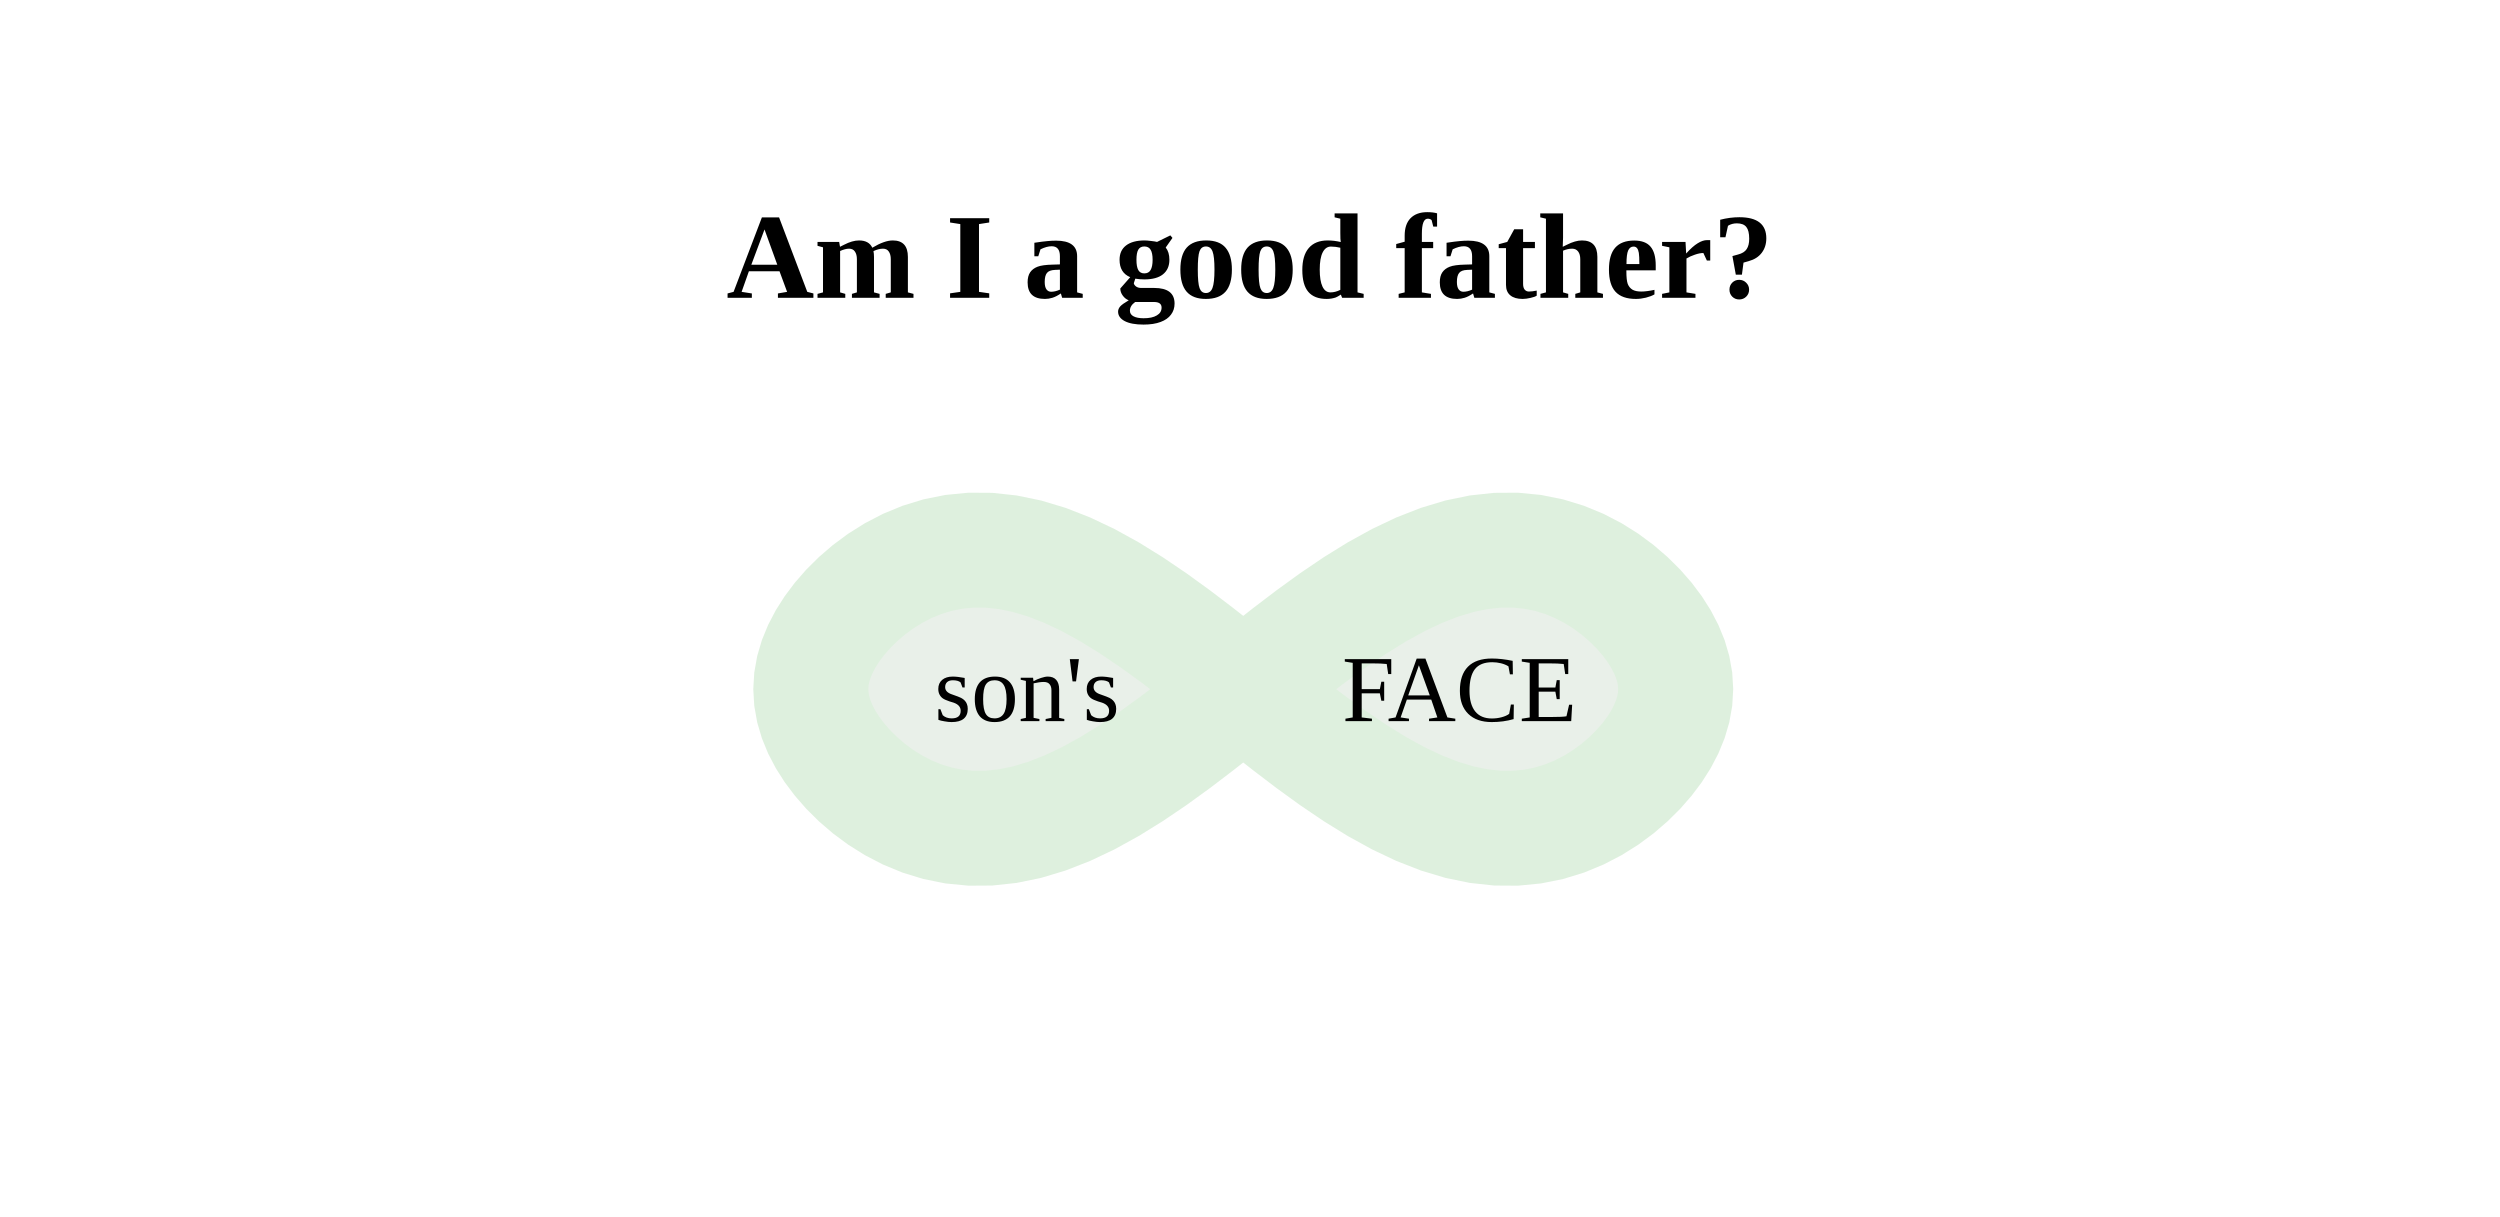
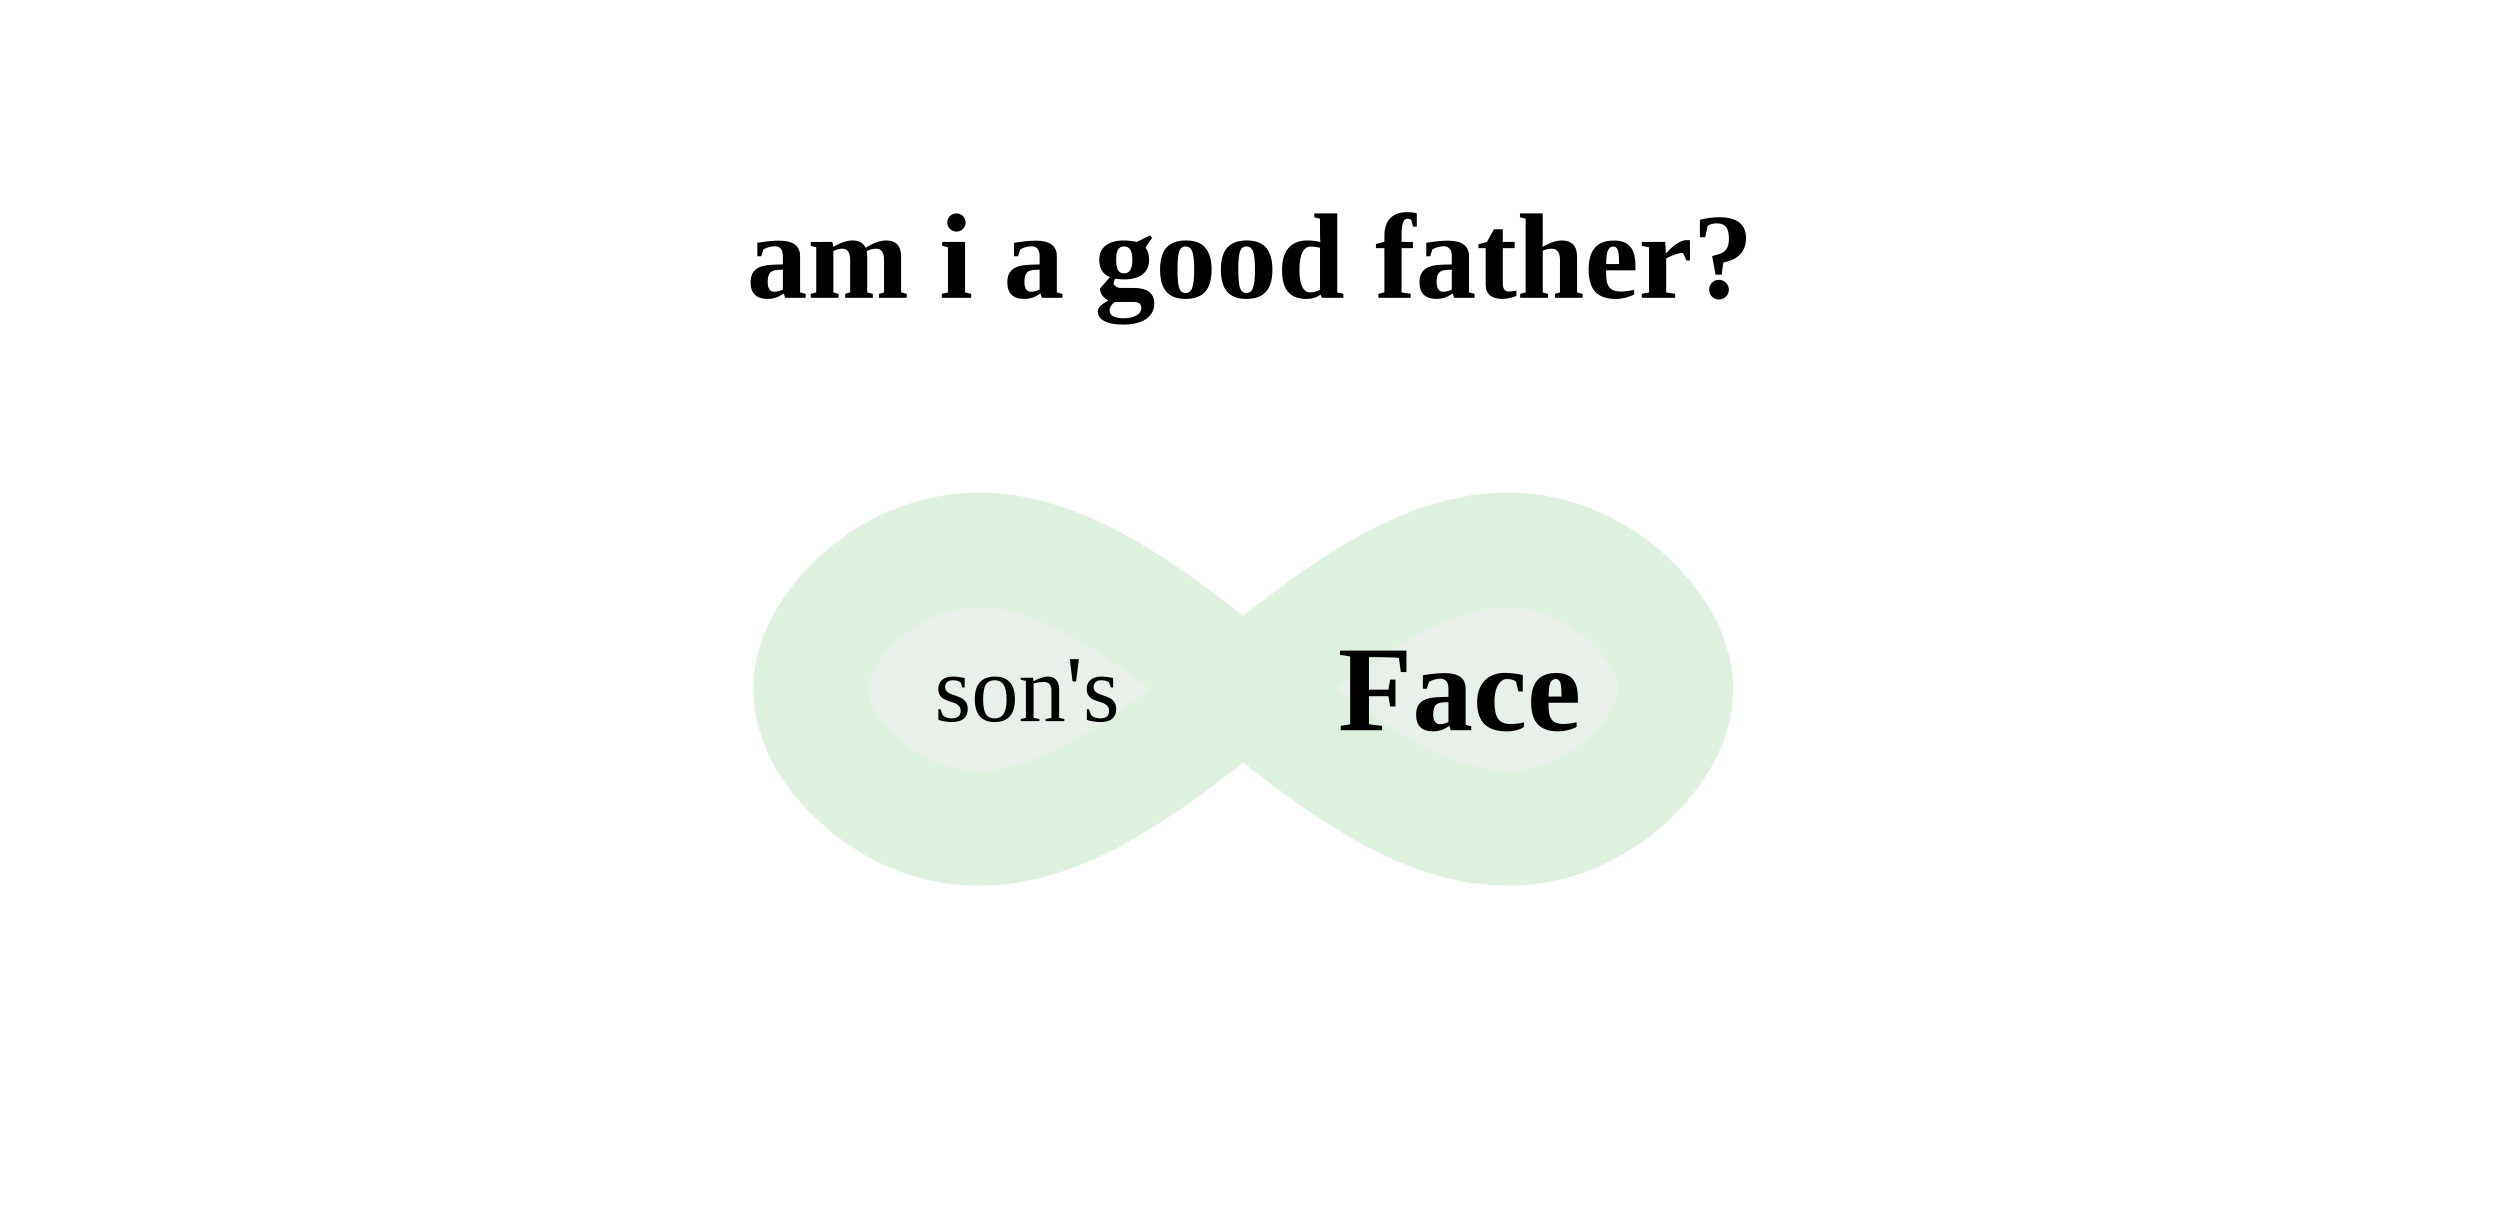
<svg xmlns="http://www.w3.org/2000/svg" width="370" height="180" viewBox="0 0 370 180">
  <defs>
</defs>
  <rect x="0" y="0" width="800" height="600" fill="white" />
  <path d="M248.0,102.0 L247.912,103.475 L247.649,104.954 L247.212,106.438 L246.601,107.929 L245.819,109.426 L244.868,110.923 L243.749,112.411 L242.467,113.88 L241.024,115.312 L239.426,116.688 L237.675,117.984 L235.777,119.176 L233.737,120.235 L231.561,121.133 L229.255,121.84 L226.824,122.33 L224.277,122.578 L221.618,122.562 L218.857,122.265 L216.0,121.676 L213.055,120.79 L210.031,119.608 L206.936,118.14 L203.777,116.401 L200.564,114.414 L197.306,112.21 L194.012,109.824 L190.69,107.296 L187.35,104.673 L184,102 L180.65,99.327 L177.31,96.704 L173.988,94.176 L170.694,91.79 L167.436,89.586 L164.223,87.599 L161.064,85.86 L157.969,84.392 L154.945,83.21 L152.0,82.324 L149.143,81.735 L146.382,81.438 L143.723,81.422 L141.176,81.67 L138.745,82.16 L136.439,82.867 L134.263,83.765 L132.223,84.824 L130.325,86.016 L128.574,87.312 L126.976,88.688 L125.533,90.12 L124.251,91.589 L123.132,93.077 L122.181,94.574 L121.399,96.071 L120.788,97.562 L120.351,99.046 L120.088,100.525 L120.0,102 L120.088,103.475 L120.351,104.954 L120.788,106.438 L121.399,107.929 L122.181,109.426 L123.132,110.923 L124.251,112.411 L125.533,113.88 L126.976,115.312 L128.574,116.688 L130.325,117.984 L132.223,119.176 L134.263,120.235 L136.439,121.133 L138.745,121.84 L141.176,122.33 L143.723,122.578 L146.382,122.562 L149.143,122.265 L152,121.676 L154.945,120.79 L157.969,119.608 L161.064,118.14 L164.223,116.401 L167.436,114.414 L170.694,112.21 L173.988,109.824 L177.31,107.296 L180.65,104.673 L184.0,102 L187.35,99.327 L190.69,96.704 L194.012,94.176 L197.306,91.79 L200.564,89.586 L203.777,87.599 L206.936,85.86 L210.031,84.392 L213.055,83.21 L216.0,82.324 L218.857,81.735 L221.618,81.438 L224.277,81.422 L226.824,81.67 L229.255,82.16 L231.561,82.867 L233.737,83.765 L235.777,84.824 L237.675,86.016 L239.426,87.312 L241.024,88.688 L242.467,90.12 L243.749,91.589 L244.868,93.077 L245.819,94.574 L246.601,96.071 L247.212,97.562 L247.649,99.046 L247.912,100.525 L248.0,102 Z" fill="#E9F0E9" stroke="#DEF0DE" stroke-width="17" fill-rule="evenodd" />
-   <text x="216.0" y="102.0" font-size="14" fill="black" font-weight="normal" text-anchor="middle" dominant-baseline="central">FACE</text>
+   <text x="216.0" y="102.0" font-size="18" fill="black" font-weight="bold" text-anchor="middle" dominant-baseline="central">Face</text>
  <text x="152.0" y="102.0" font-size="14" fill="black" text-anchor="middle" dominant-baseline="central">son's</text>
-   <text x="185.0" y="38" font-size="18" fill="black" font-weight="bold" text-anchor="middle" dominant-baseline="central">Am I a good father?</text>
+   <text x="185.0" y="38" font-size="18" fill="black" font-weight="bold" text-anchor="middle" dominant-baseline="central">am i a good father?</text>
</svg>
